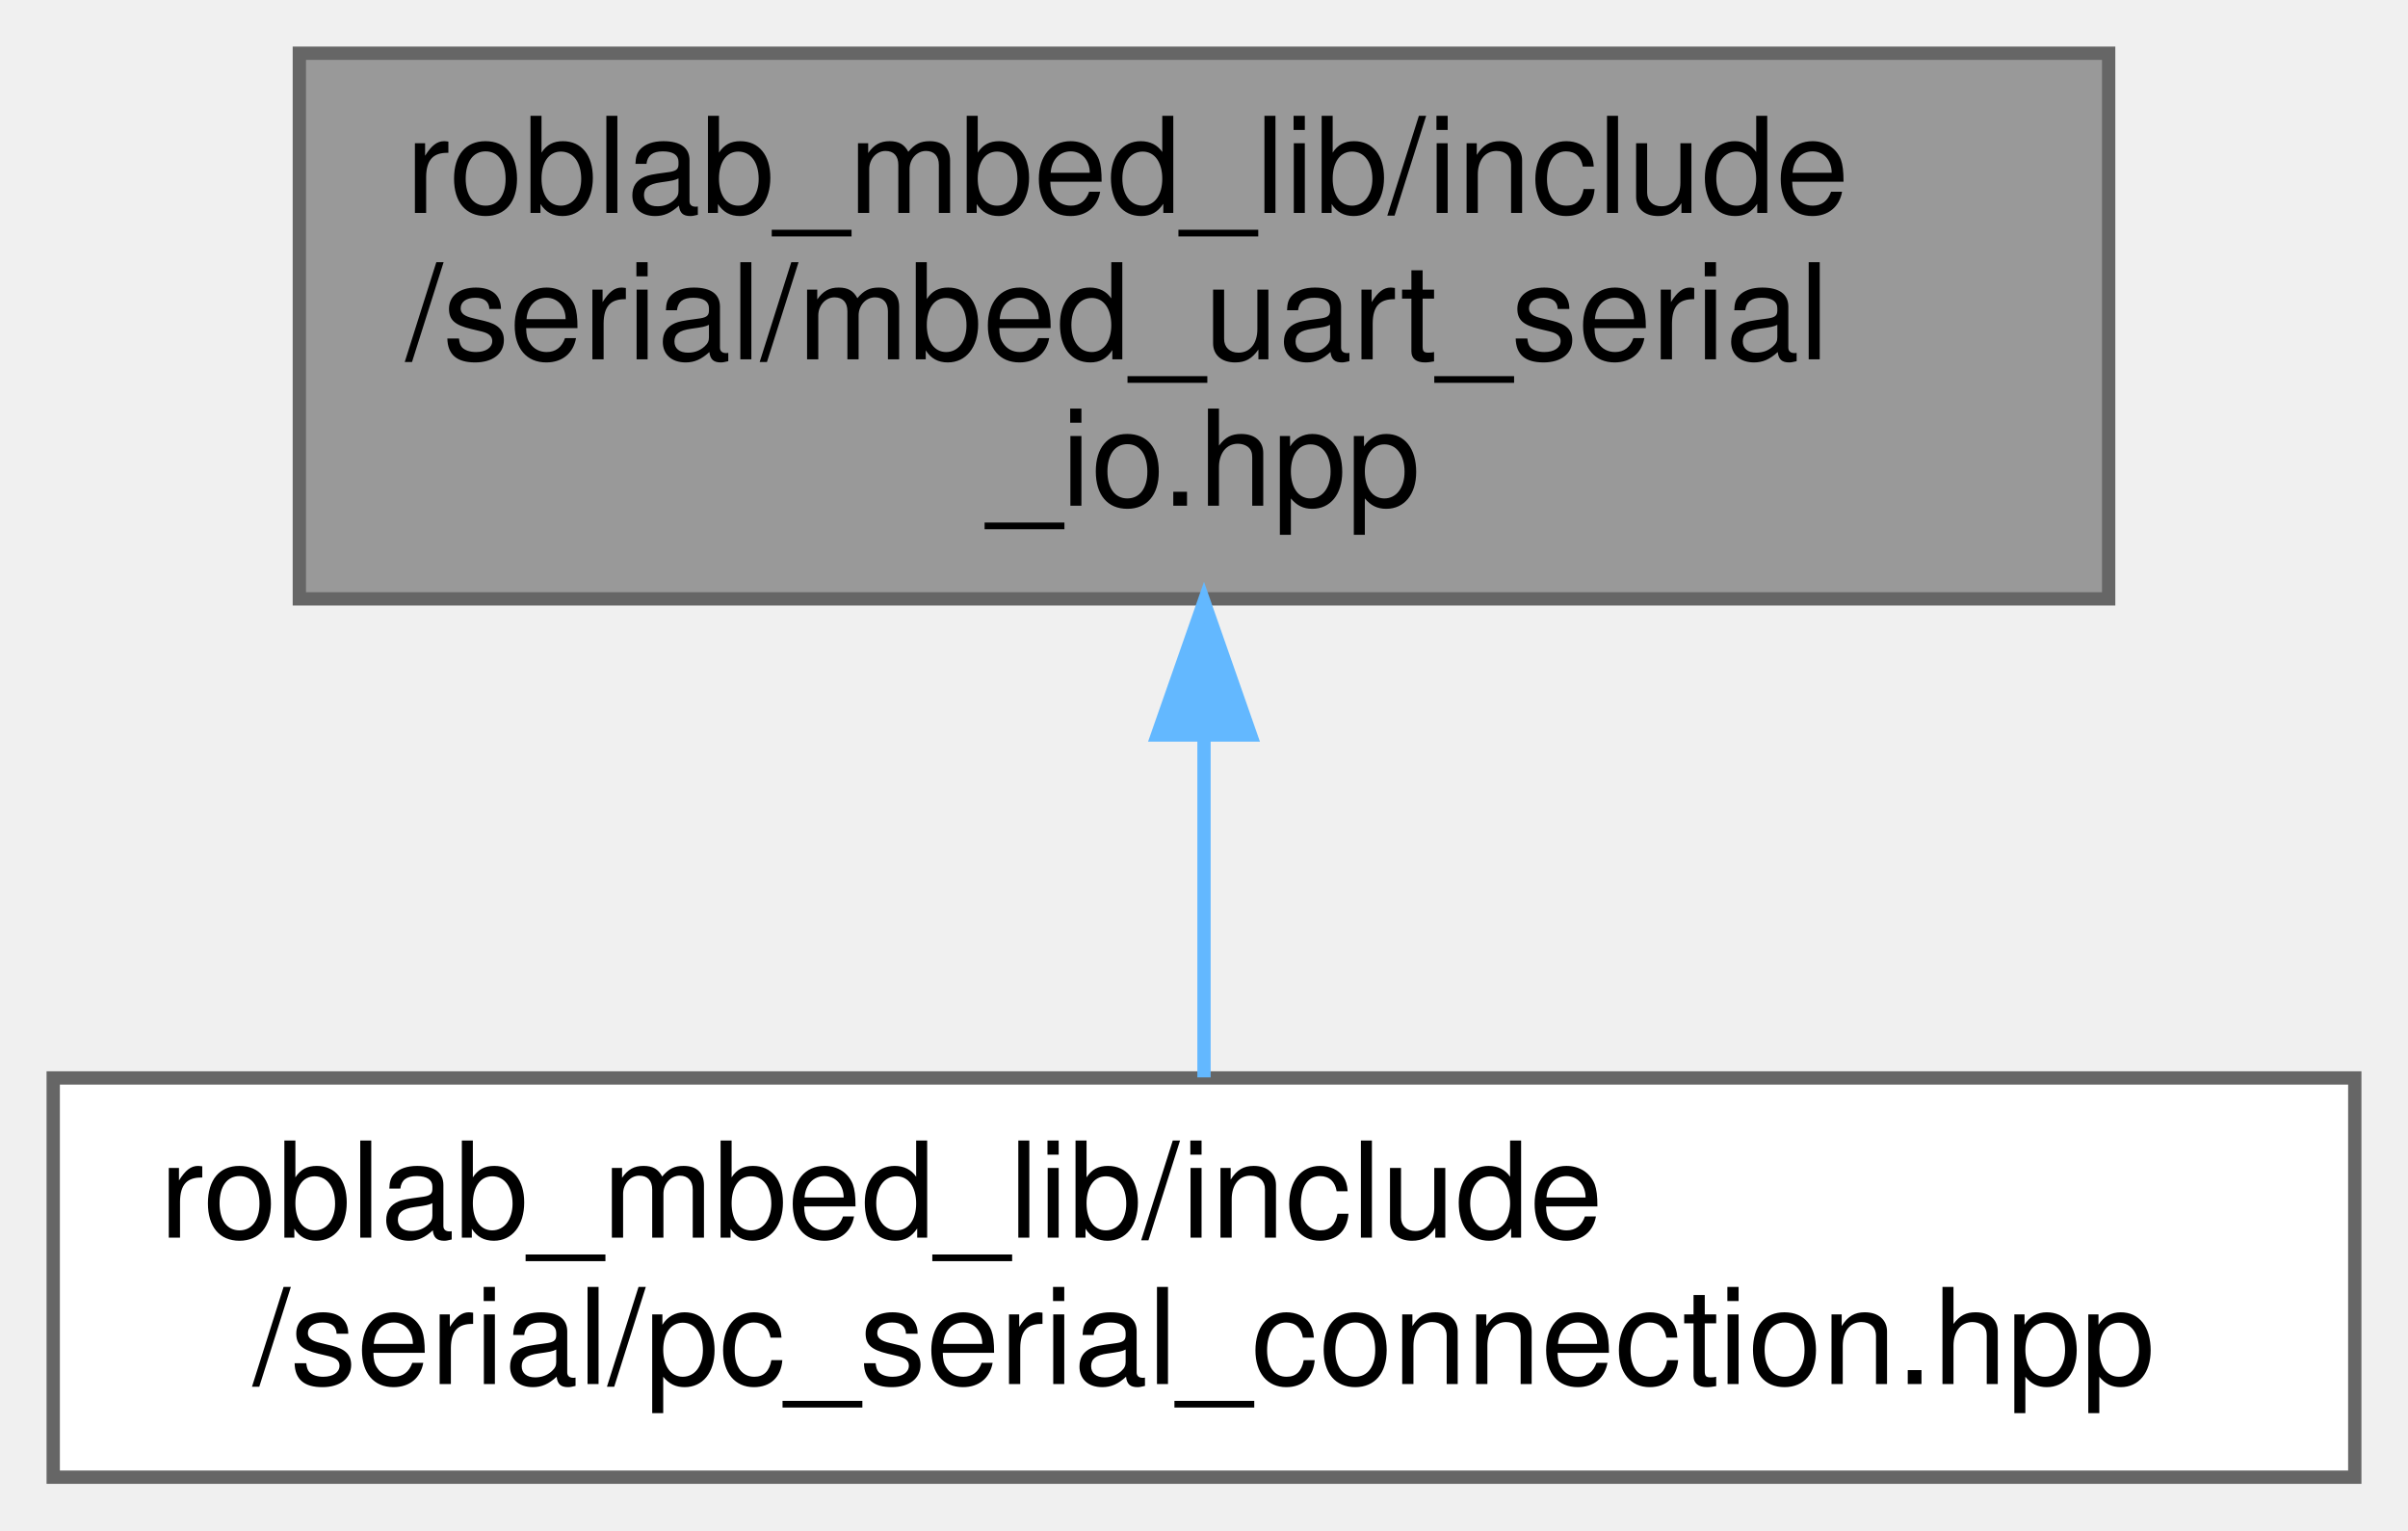
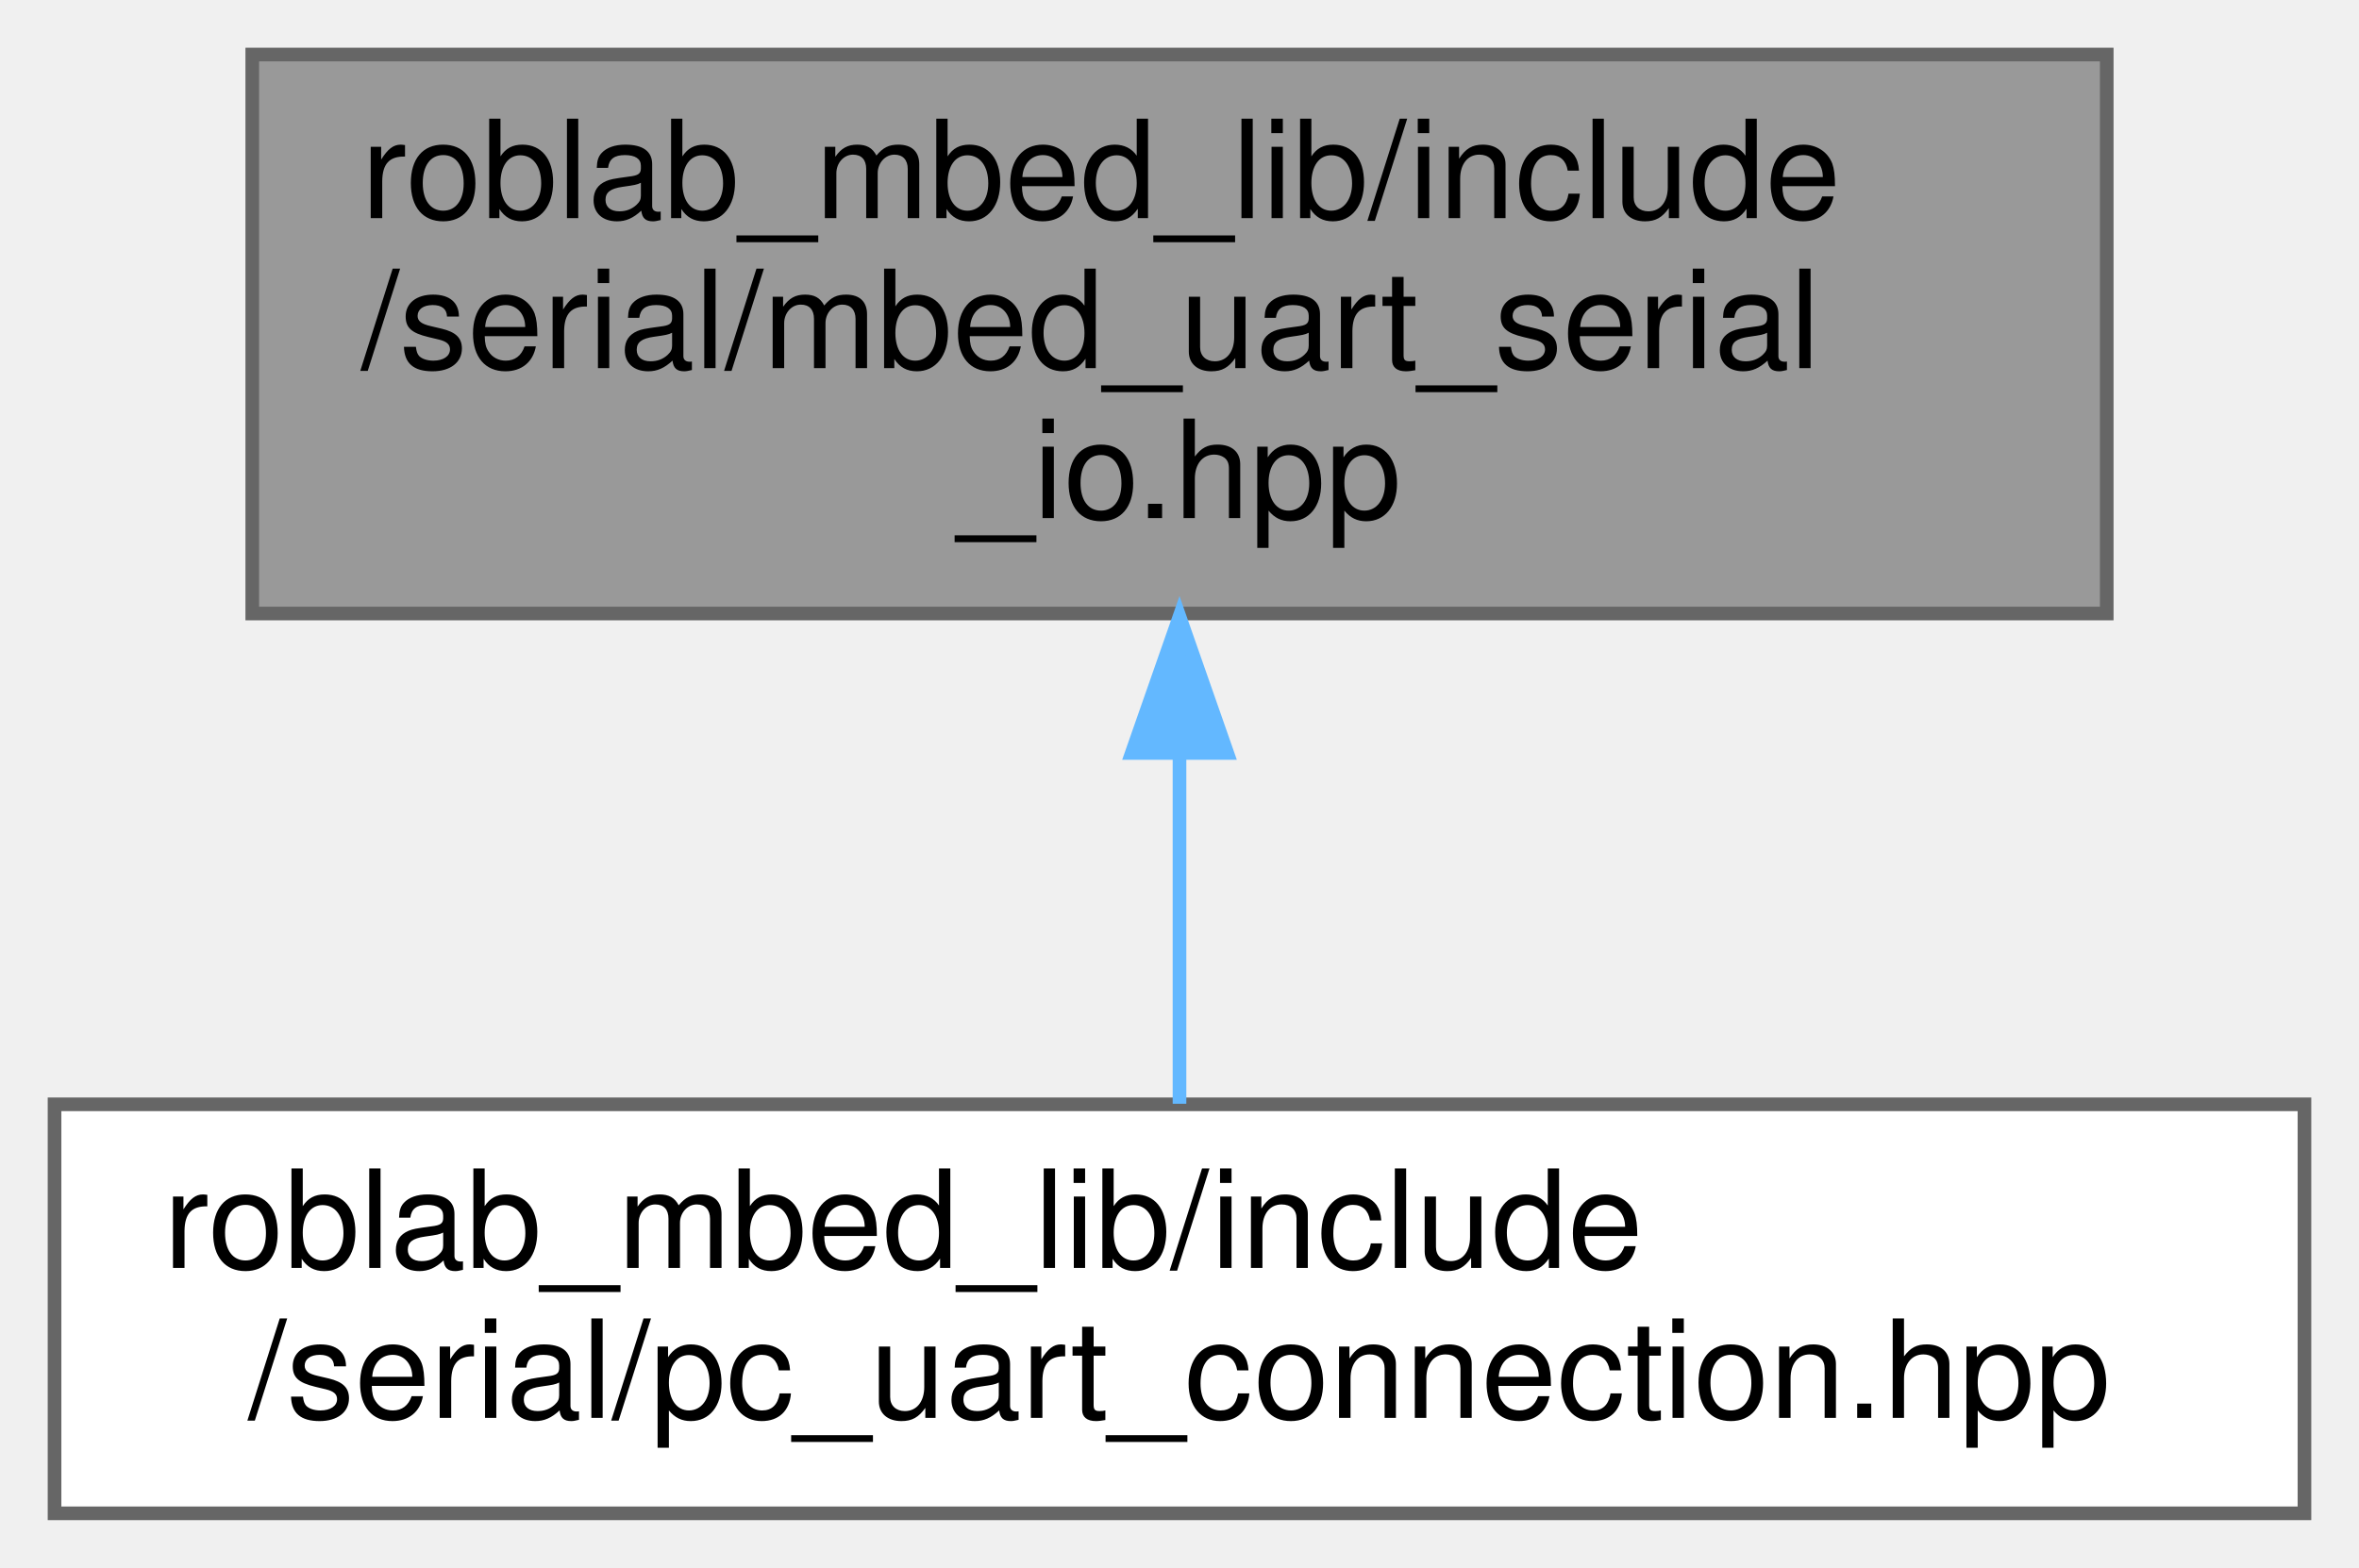
- <svg xmlns="http://www.w3.org/2000/svg" xmlns:xlink="http://www.w3.org/1999/xlink" width="181pt" height="115pt" viewBox="0.00 0.00 181.00 115.00">
+ <svg xmlns="http://www.w3.org/2000/svg" xmlns:xlink="http://www.w3.org/1999/xlink" width="173pt" height="115pt" viewBox="0.00 0.00 173.00 115.00">
  <g id="graph0" class="graph" transform="scale(1 1) rotate(0) translate(4 111)">
    <g id="node1" class="node">
      <g id="a_node1">
        <a xlink:title="mbedのUart通信IOライブラリ">
-           <polygon fill="#999999" stroke="#666666" points="154.5,-107 18.5,-107 18.5,-66 154.5,-66 154.5,-107" />
-           <text text-anchor="start" x="26.5" y="-95" font-family="Helvetica,sans-Serif" font-size="10.00">roblab_mbed_lib/include</text>
-           <text text-anchor="start" x="26.5" y="-84" font-family="Helvetica,sans-Serif" font-size="10.00">/serial/mbed_uart_serial</text>
-           <text text-anchor="middle" x="86.5" y="-73" font-family="Helvetica,sans-Serif" font-size="10.00">_io.hpp</text>
+           <polygon fill="#999999" stroke="#666666" points="150.5,-107 14.5,-107 14.5,-66 150.5,-66 150.5,-107" />
+           <text text-anchor="start" x="22.5" y="-95" font-family="Helvetica,sans-Serif" font-size="10.00">roblab_mbed_lib/include</text>
+           <text text-anchor="start" x="22.5" y="-84" font-family="Helvetica,sans-Serif" font-size="10.00">/serial/mbed_uart_serial</text>
+           <text text-anchor="middle" x="82.5" y="-73" font-family="Helvetica,sans-Serif" font-size="10.00">_io.hpp</text>
        </a>
      </g>
    </g>
    <g id="node2" class="node">
      <g id="a_node2">
-         <a xlink:href="pc__serial__connection_8hpp.html" target="_top" xlink:title="パソコンと接続してパケット通信を行うライブラリ">
-           <polygon fill="white" stroke="#666666" points="173,-30 0,-30 0,0 173,0 173,-30" />
+         <a xlink:href="pc__uart__connection_8hpp.html" target="_top" xlink:title="パソコンと接続してパケット通信を行うライブラリ">
+           <polygon fill="white" stroke="#666666" points="165,-30 0,-30 0,0 165,0 165,-30" />
          <text text-anchor="start" x="8" y="-18" font-family="Helvetica,sans-Serif" font-size="10.00">roblab_mbed_lib/include</text>
-           <text text-anchor="middle" x="86.5" y="-7" font-family="Helvetica,sans-Serif" font-size="10.00">/serial/pc_serial_connection.hpp</text>
+           <text text-anchor="middle" x="82.5" y="-7" font-family="Helvetica,sans-Serif" font-size="10.00">/serial/pc_uart_connection.hpp</text>
        </a>
      </g>
    </g>
    <g id="edge1" class="edge">
-       <path fill="none" stroke="#63b8ff" d="M86.5,-55.66C86.5,-46.76 86.5,-37.42 86.5,-30.04" />
-       <polygon fill="#63b8ff" stroke="#63b8ff" points="83,-55.77 86.5,-65.77 90,-55.77 83,-55.77" />
+       <path fill="none" stroke="#63b8ff" d="M82.5,-55.66C82.5,-46.76 82.5,-37.42 82.5,-30.04" />
+       <polygon fill="#63b8ff" stroke="#63b8ff" points="79,-55.77 82.5,-65.77 86,-55.77 79,-55.77" />
    </g>
  </g>
</svg>
